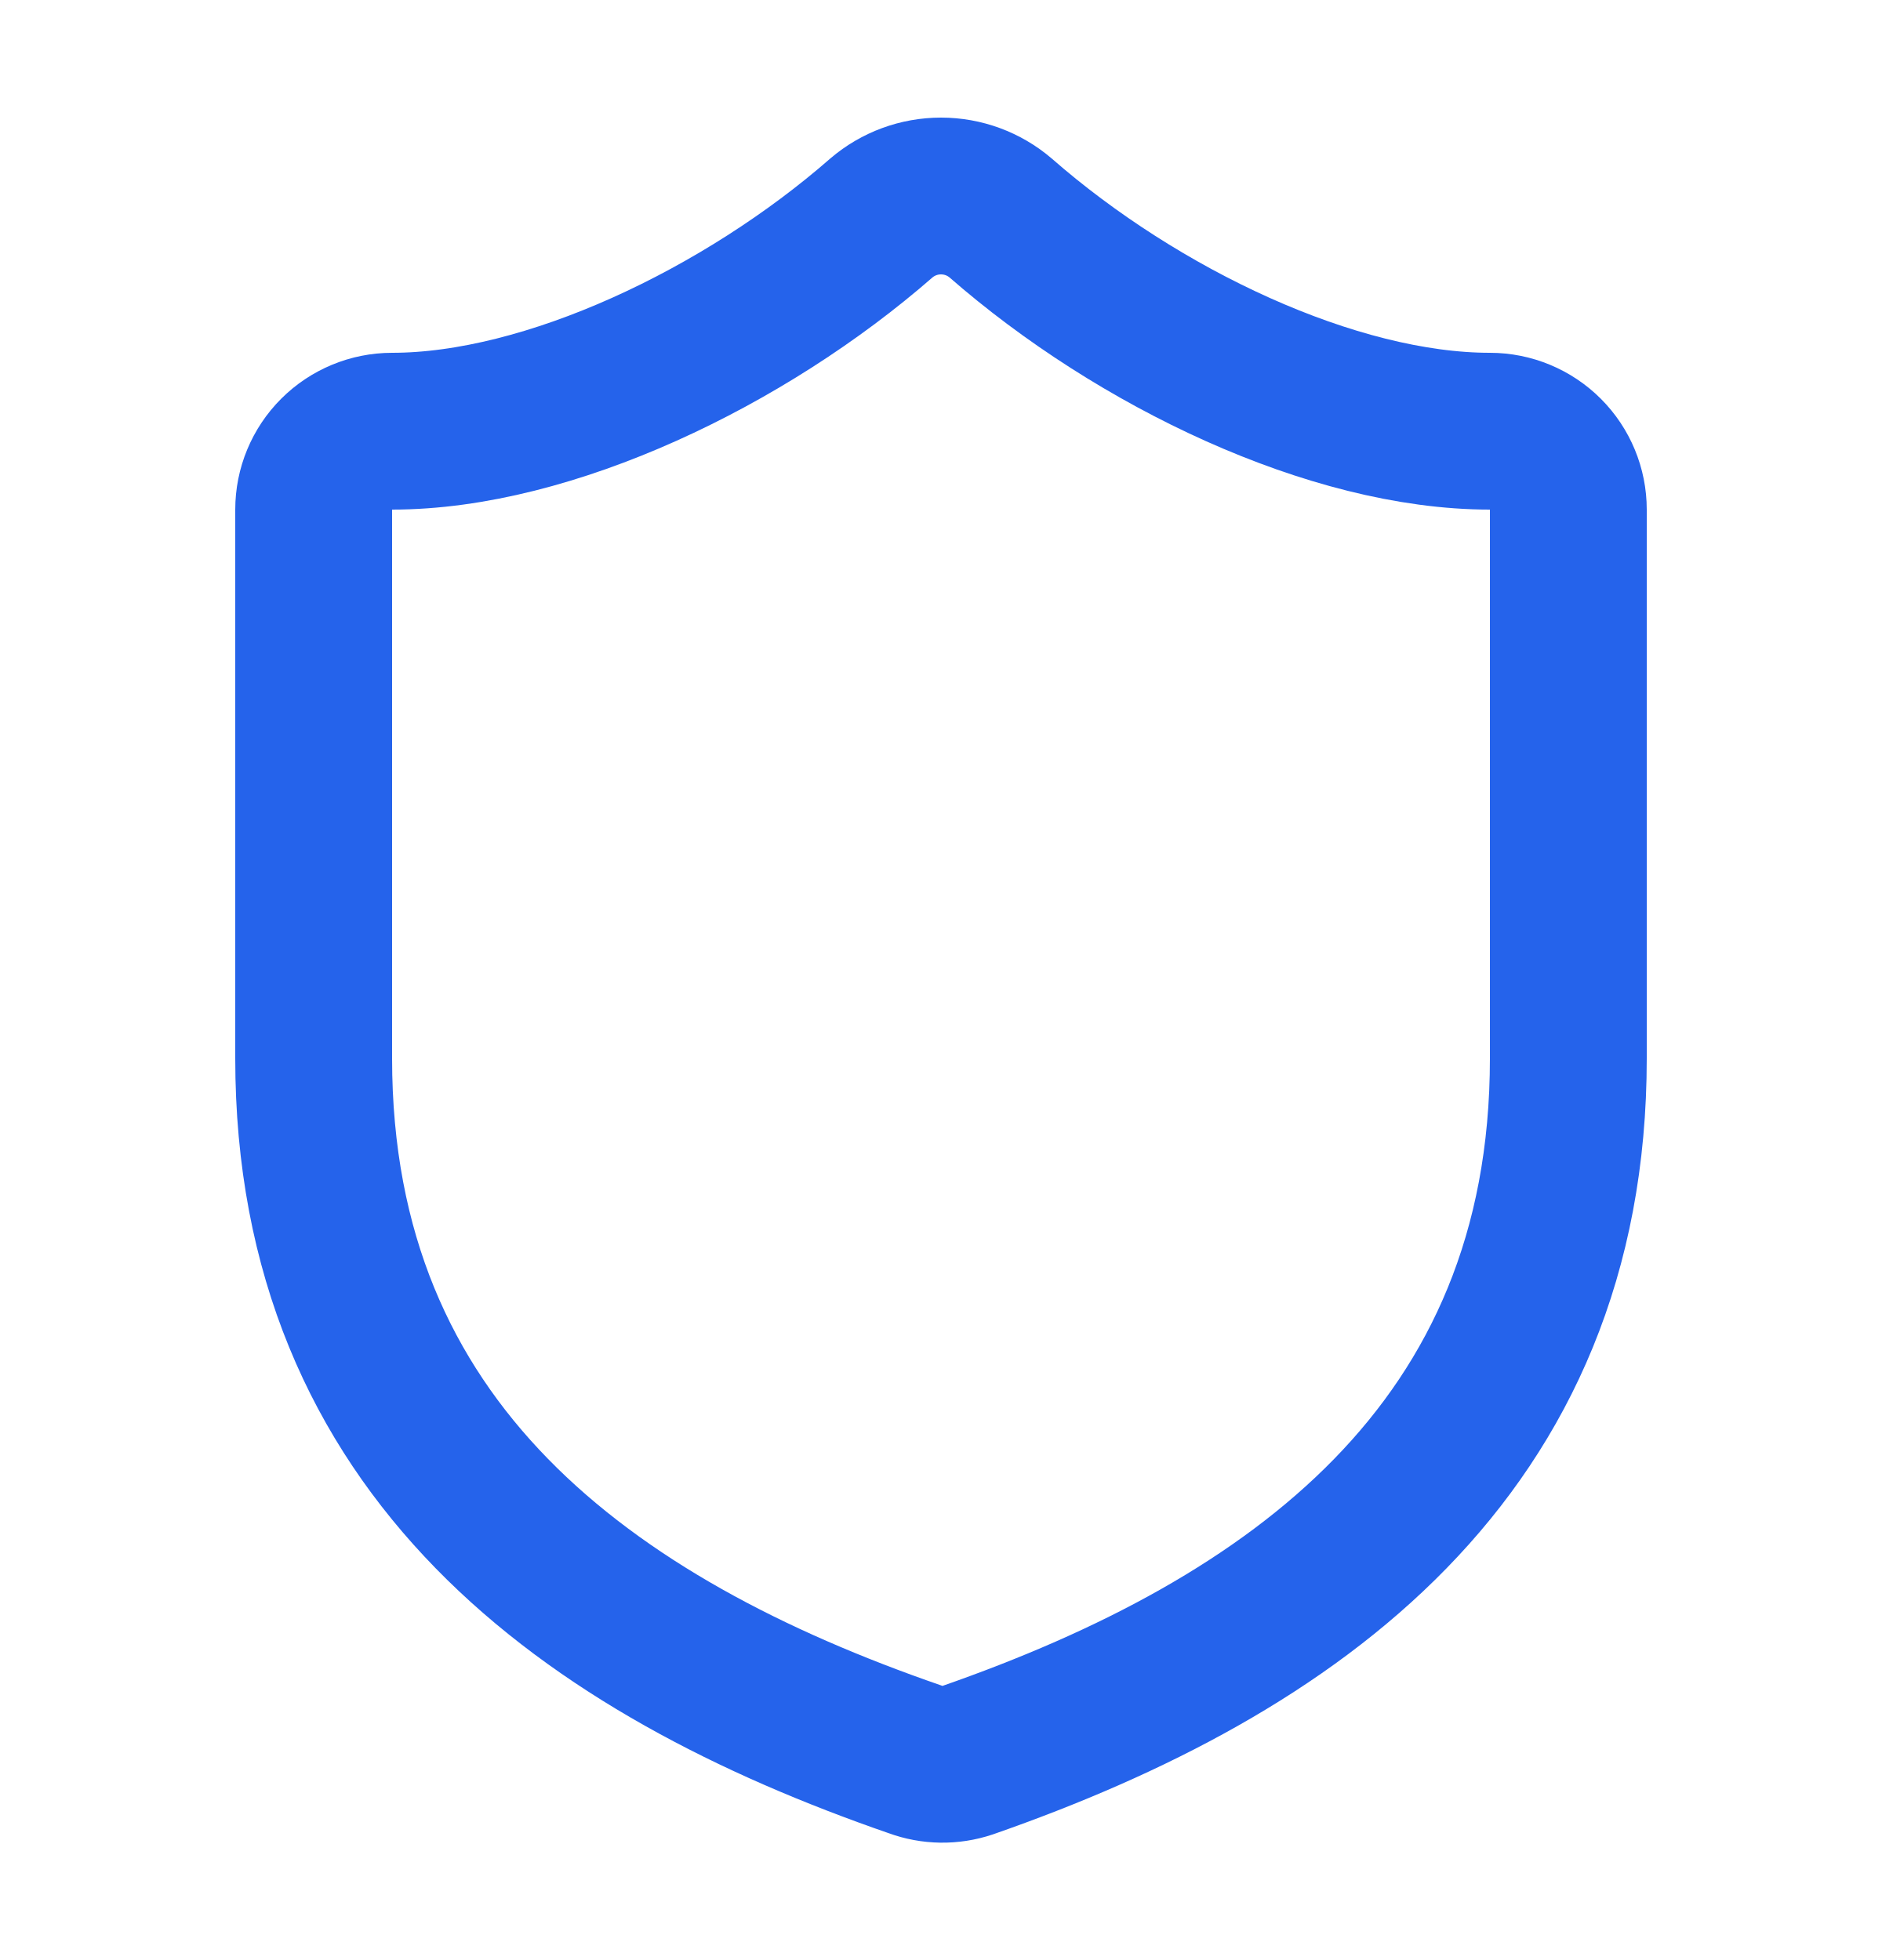
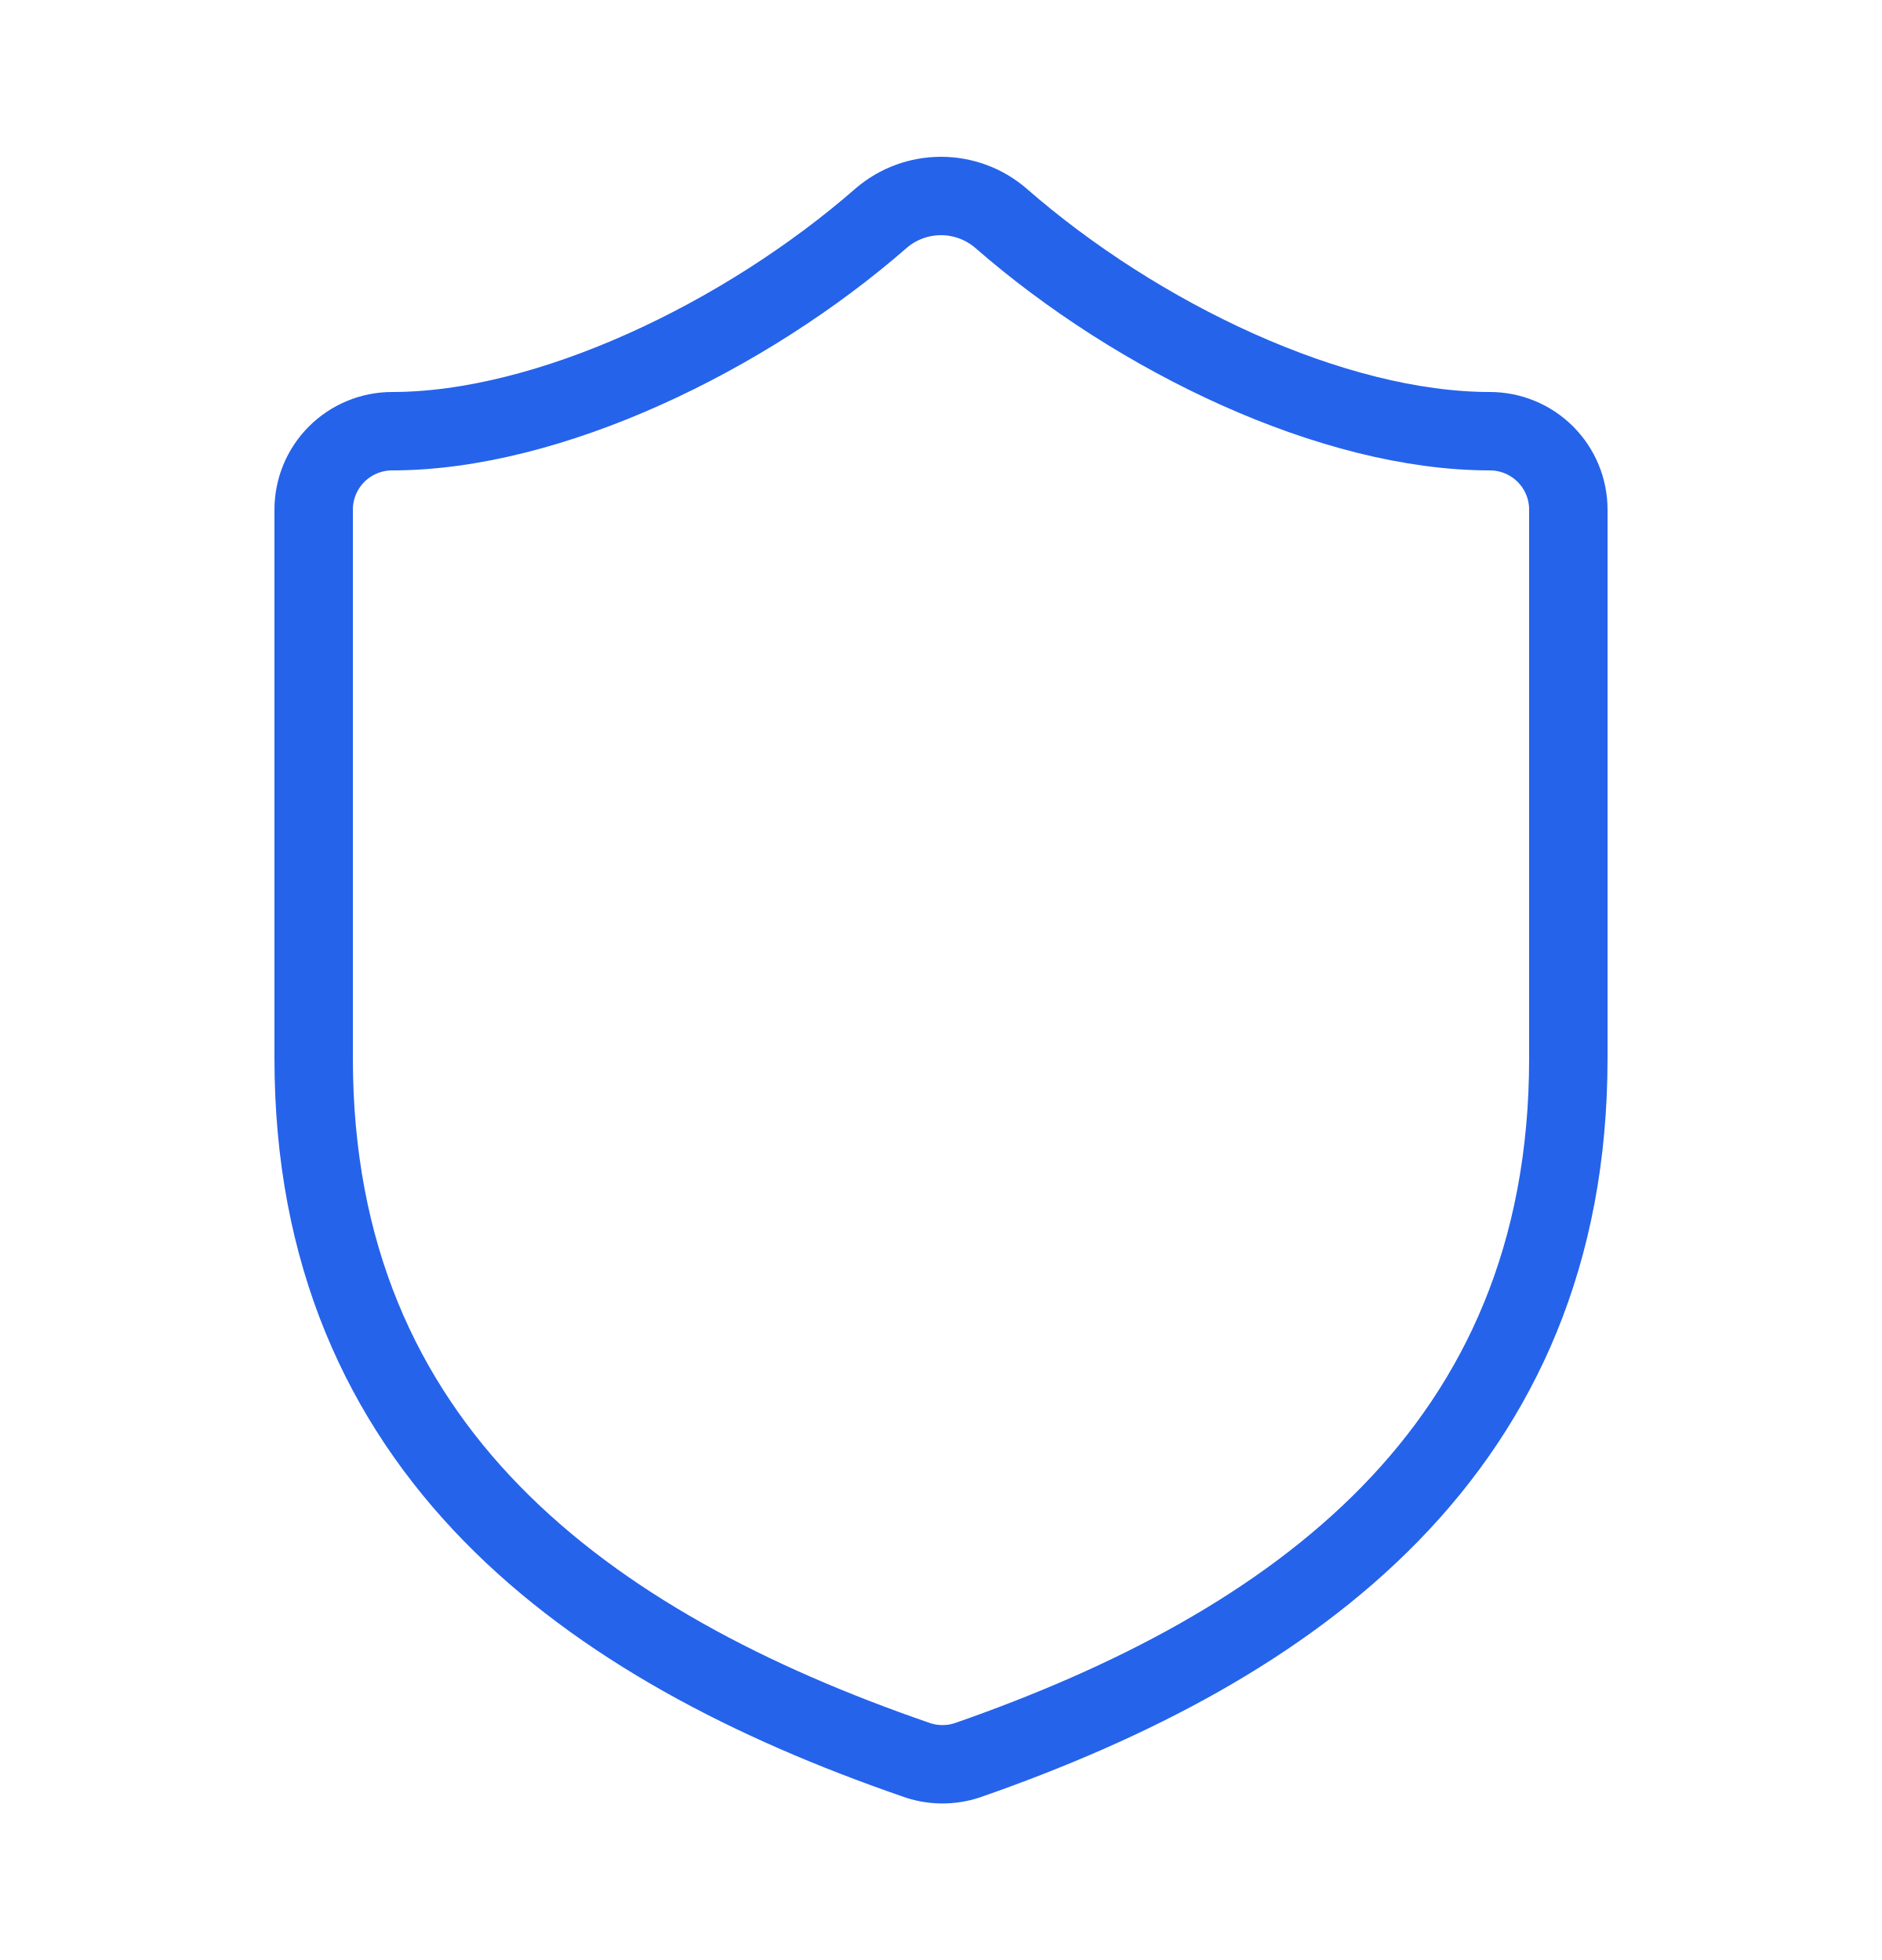
<svg xmlns="http://www.w3.org/2000/svg" width="24" height="25" viewBox="0 0 24 25" fill="none">
-   <path d="M20 13.5C20 18.5 16.5 21 12.34 22.451C12.122 22.524 11.886 22.521 11.67 22.441C7.5 21 4 18.5 4 13.5V6.5C4 6.235 4.105 5.981 4.293 5.793C4.48 5.606 4.735 5.5 5 5.5C7 5.5 9.5 4.3 11.24 2.78C11.452 2.599 11.721 2.5 12 2.5C12.279 2.5 12.548 2.599 12.76 2.78C14.51 4.31 17 5.5 19 5.5C19.265 5.5 19.52 5.606 19.707 5.793C19.895 5.981 20 6.235 20 6.5V13.5Z" stroke="#2563EB" stroke-width="2" stroke-linecap="round" stroke-linejoin="round" />
+   <path d="M20 13.5C20 18.5 16.5 21 12.34 22.451C12.122 22.524 11.886 22.521 11.67 22.441C7.5 21 4 18.5 4 13.5V6.5C4 6.235 4.105 5.981 4.293 5.793C4.48 5.606 4.735 5.5 5 5.5C7 5.5 9.5 4.3 11.24 2.78C11.452 2.599 11.721 2.5 12 2.5C12.279 2.5 12.548 2.599 12.76 2.78C14.51 4.31 17 5.5 19 5.5C19.265 5.5 19.52 5.606 19.707 5.793C19.895 5.981 20 6.235 20 6.5V13.5Z" stroke="#2563EB" strokeWidth="2" strokeLinecap="round" strokeLinejoin="round" />
</svg>
